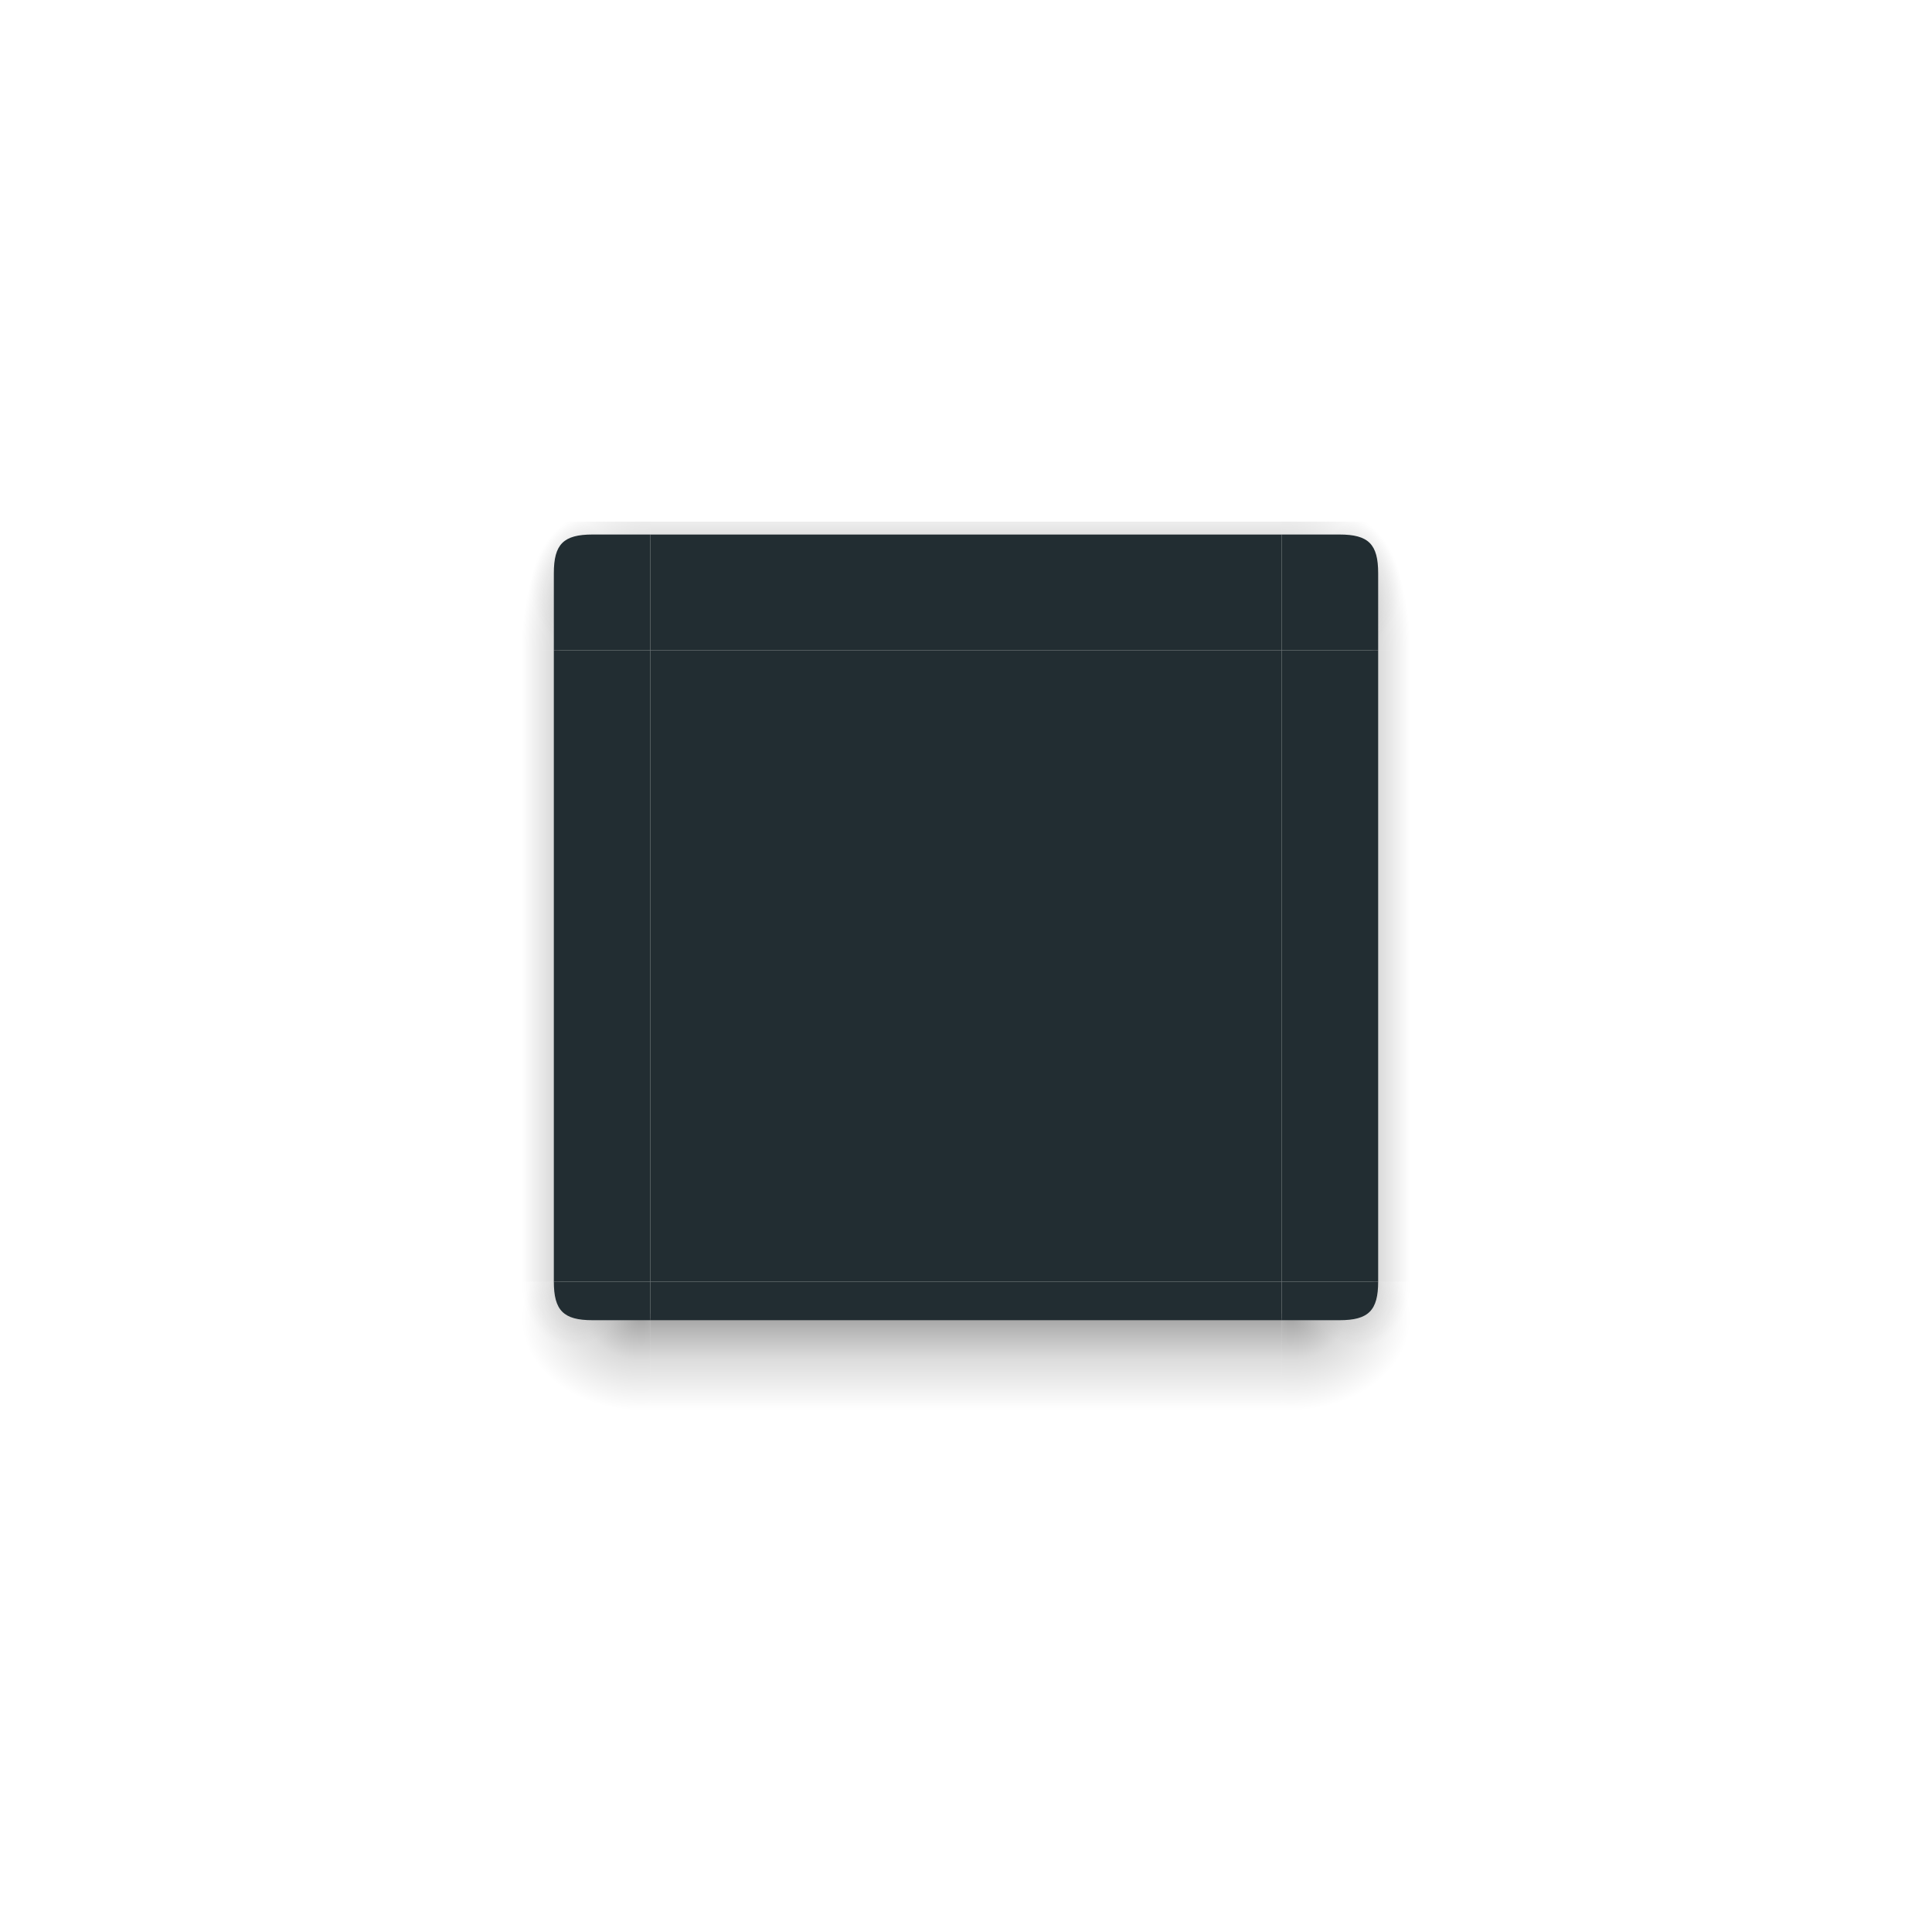
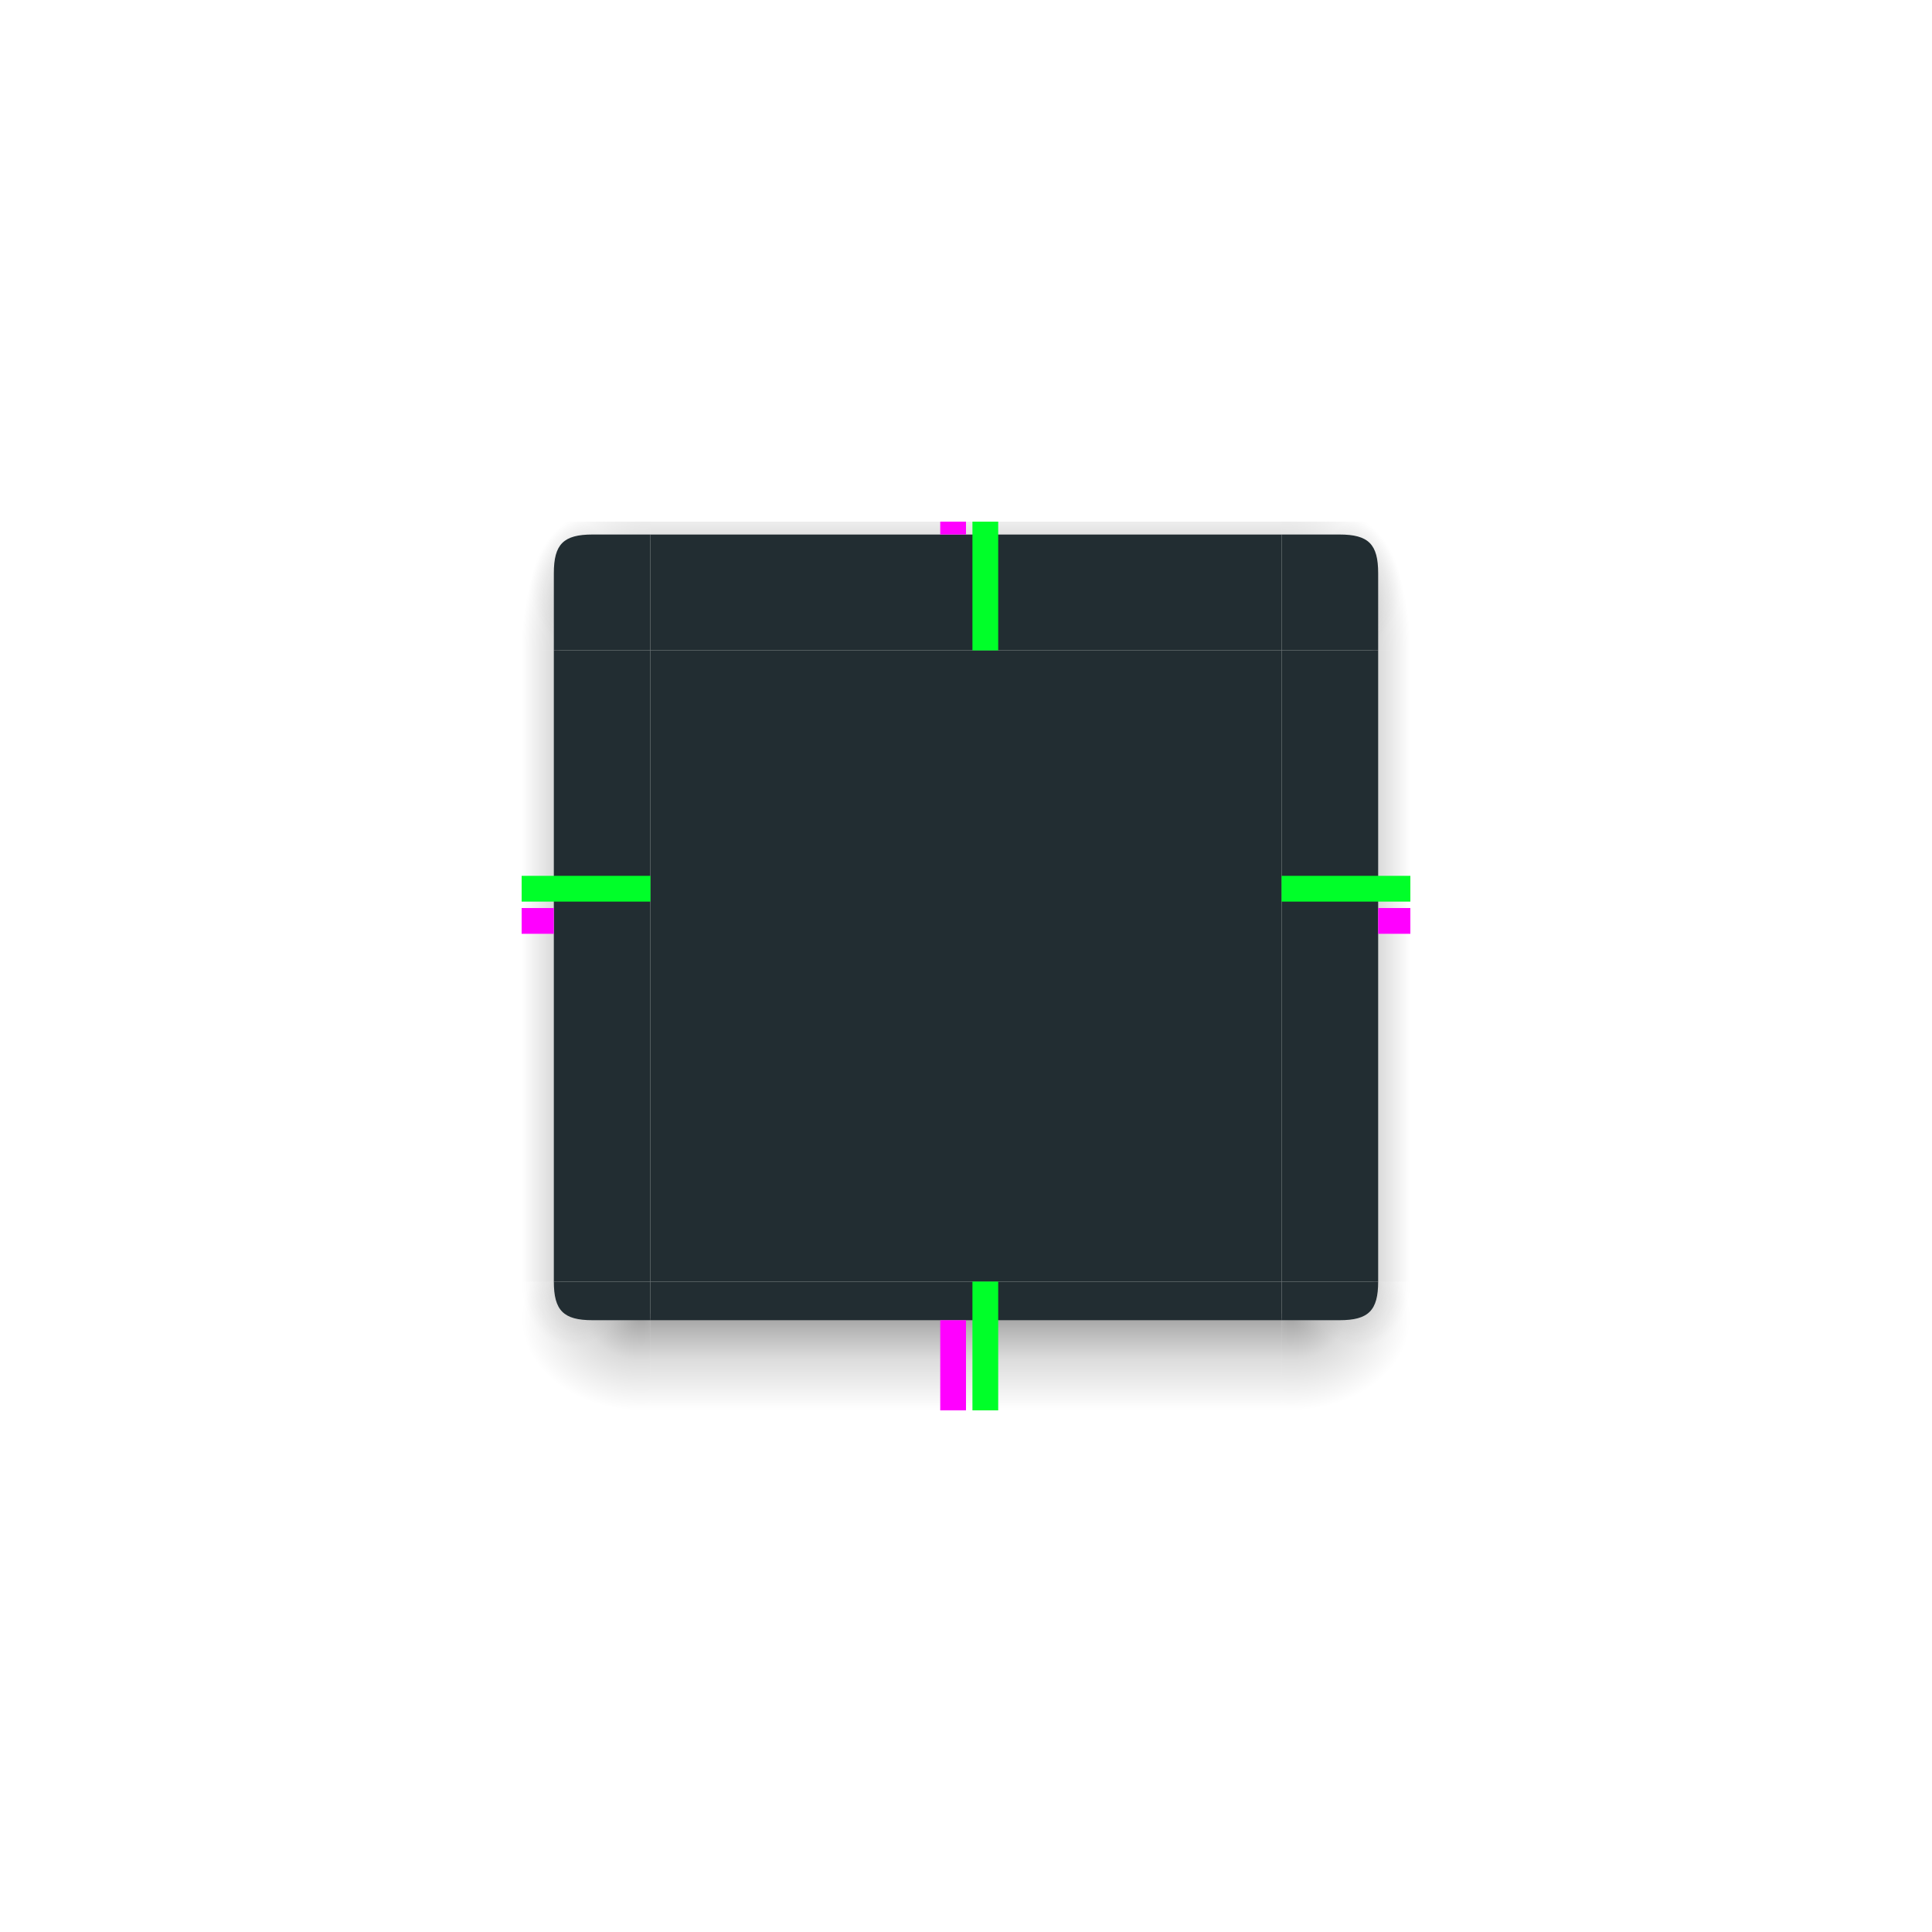
<svg xmlns="http://www.w3.org/2000/svg" xmlns:xlink="http://www.w3.org/1999/xlink" id="svg4198" width="300" height="300" version="1.1" viewBox="0 0 300 300">
  <defs id="defs4200">
    <radialGradient id="radialGradient1933" cx="52" cy="20.518" r="3" fx="52" fy="20.518" gradientTransform="matrix(5.1222304e-6,-6.666662,2.857143,2.19444e-6,30.94958,1200.031)" gradientUnits="userSpaceOnUse" xlink:href="#linearGradient2643-6" />
    <linearGradient id="linearGradient2643-6">
      <stop id="stop2639-7" offset="0" style="stop-opacity:.353" />
      <stop id="stop2655-5" offset=".45" style="stop-opacity:.137" />
      <stop id="stop2641-3" offset="1" style="stop-opacity:0" />
    </linearGradient>
    <radialGradient id="radialGradient1562" cx="53.494" cy="24.514" r="3" fx="53.494" fy="24.514" gradientTransform="matrix(-6.7050097e-6,-4.775586,6.190497,-8.6634237e-6,-50.75348,1098.87)" gradientUnits="userSpaceOnUse" xlink:href="#linearGradient2643-6" />
    <radialGradient id="radialGradient1987" cx="52.084" cy="51.595" r="3" fx="52.084" fy="51.595" gradientTransform="matrix(-6.190477,1.5994408e-6,-1.2303386e-6,-4.761903,421.9957,1202.768)" gradientUnits="userSpaceOnUse" xlink:href="#linearGradient2643-6" />
    <radialGradient id="radialGradient2009" cx="53.027" cy="52.74" r="3" fx="53.027" fy="52.74" gradientTransform="matrix(-2.62889,-0.00525889,0.00666803,-3.333324,227.937,1127.458)" gradientUnits="userSpaceOnUse" xlink:href="#linearGradient2643-6" />
    <linearGradient id="linearGradient7337" x1="53" x2="53" y1="53.199" y2="59" gradientTransform="matrix(3.0625,0,0,2.5,-61.31249,823.8622)" gradientUnits="userSpaceOnUse" xlink:href="#linearGradient2643-6" />
    <linearGradient id="linearGradient7463" x1="53" x2="53" y1="21.919" y2="16.5" gradientTransform="matrix(3.0625,0,0,1.999999,-61.31249,797.3622)" gradientUnits="userSpaceOnUse" xlink:href="#linearGradient2643-6" />
    <linearGradient id="linearGradient2050" x1="50.181" x2="47" y1="35" y2="35" gradientTransform="matrix(2.7,0,0,3.0625,-45.90001,792.1122)" gradientUnits="userSpaceOnUse" xlink:href="#linearGradient2643-6" />
    <linearGradient id="linearGradient5030" x1="50.181" x2="47" y1="35" y2="35" gradientTransform="matrix(2.7,0,0,3.0625,-45.90001,792.1122)" gradientUnits="userSpaceOnUse" xlink:href="#linearGradient2643-6" />
    <radialGradient id="radialGradient5032" cx="53.494" cy="24.514" r="3" fx="53.494" fy="24.514" gradientTransform="matrix(-6.7050097e-6,-4.775586,6.190497,-8.6634237e-6,-50.75348,1098.87)" gradientUnits="userSpaceOnUse" xlink:href="#linearGradient2643-6" />
    <radialGradient id="radialGradient5034" cx="52" cy="20.518" r="3" fx="52" fy="20.518" gradientTransform="matrix(5.1222304e-6,-6.666662,2.857143,2.19444e-6,30.94958,1200.031)" gradientUnits="userSpaceOnUse" xlink:href="#linearGradient2643-6" />
    <radialGradient id="radialGradient5044" cx="53.027" cy="52.74" r="3" fx="53.027" fy="52.74" gradientTransform="matrix(-2.62889,-0.00525889,0.00666803,-3.333324,227.937,1127.458)" gradientUnits="userSpaceOnUse" xlink:href="#linearGradient2643-6" />
    <radialGradient id="radialGradient5046" cx="52.084" cy="51.595" r="3" fx="52.084" fy="51.595" gradientTransform="matrix(-6.190477,1.5994408e-6,-1.2303386e-6,-4.761903,421.9957,1202.768)" gradientUnits="userSpaceOnUse" xlink:href="#linearGradient2643-6" />
  </defs>
-   <g id="layer1" transform="translate(0,-752.3622)">
-     <path id="decoration-center" d="m 101,853.362 0,98 98,0 0,-98 z" style="fill:#222d32;fill-rule:evenodd;stroke:none;fill-opacity:1" />
-     <g id="decoration-left">
-       <path id="path5066" d="m 81,853.362 0,98 6,0 0,-98 z" style="color:#000000;line-height:normal;font-family:Sans;text-indent:0;text-align:start;text-transform:none;fill:url(#linearGradient2050);stroke:none;stroke-width:1.263" />
-       <path id="path5064" d="m 101,951.362 0,-97.999 -15,0 0,98 z" style="fill:#222d32;fill-rule:evenodd;stroke:none;stroke-width:0.725;fill-opacity:1" />
-     </g>
-     <g id="decoration-top">
-       <path id="path1620" d="m 101.001,853.362 97.999,0 0,-18 -98,0 z" style="fill:#222d32;fill-rule:evenodd;stroke:none;stroke-width:0.888;fill-opacity:1" />
-       <path id="path1622" d="m 199,833.362 -98,0 0,2 98,0 z" style="color:#000000;line-height:normal;font-family:Sans;text-indent:0;text-align:start;text-transform:none;fill:url(#linearGradient7463);stroke:none;stroke-width:0.628" />
-     </g>
-     <g id="decoration-bottom">
-       <path id="path1628" d="m 101,971.362 98,0 0,-15 -98,0 z" style="color:#000000;line-height:normal;font-family:Sans;text-indent:0;text-align:start;text-transform:none;fill:url(#linearGradient7337);stroke:none;stroke-width:1.403" />
-       <path id="path1626" d="m 198.999,951.362 -97.999,0 0,6 98,0 z" style="fill:#222d32;fill-rule:evenodd;stroke:none;stroke-width:0.512;fill-opacity:1" />
-     </g>
-     <g id="decoration-bottomleft">
-       <path id="path2007" d="m 101,971.362 -20,0 0,-20 5.714,0 c 0,4.286 1.429,5.714 5.714,5.714 l 8.571,0 z" style="color:#000000;line-height:normal;font-family:Sans;text-indent:0;text-align:start;text-transform:none;opacity:0.6;fill:url(#radialGradient2009);stroke:none;stroke-width:0.864" />
-       <path id="path1818" d="m 101,971.362 -20,0 0,-20 5.714,0 c 0,4.286 1.429,5.714 5.714,5.714 l 8.571,0 z" style="color:#000000;line-height:normal;font-family:Sans;text-indent:0;text-align:start;text-transform:none;fill:url(#radialGradient1987);stroke:none;stroke-width:0.864" />
-       <path id="path1816" d="m 101,957.362 -9,0 c -4.5,0 -6,-1.5 -6,-6 l 15,0 z" style="fill:#222d32;fill-rule:evenodd;stroke:none;stroke-width:0.462;fill-opacity:1" />
-     </g>
-     <g id="decoration-topleft">
-       <path id="path1558" d="m 101,833.362 -20,0 0,20 5.714,0 0,-11.429 c 0,-4.286 1.429,-5.714 5.714,-5.714 l 8.571,0 z" style="color:#000000;line-height:normal;font-family:Sans;text-indent:0;text-align:start;text-transform:none;fill:url(#radialGradient1562);stroke:none;stroke-width:0.462" />
-       <path id="path5072" d="m 101,833.362 -20,0 0,20 5.714,0 0,-11.429 c 0,-4.286 1.429,-5.714 5.714,-5.714 l 8.571,0 z" style="color:#000000;line-height:normal;font-family:Sans;text-indent:0;text-align:start;text-transform:none;fill:url(#radialGradient1933);stroke:none;stroke-width:0.462" />
-       <path id="path5070" d="m 101,835.362 -9,0 C 87.5,835.362 86,836.862 86,841.362 l 0,12 15,0 z" style="fill:#222d32;fill-rule:evenodd;stroke:none;stroke-width:0.462;fill-opacity:1" />
-     </g>
-     <g id="decoration-right" transform="matrix(-1,0,0,1,300,0)">
-       <path id="path5018" d="m 81,853.362 0,98 6,0 0,-98 z" style="color:#000000;line-height:normal;font-family:Sans;text-indent:0;text-align:start;text-transform:none;fill:url(#linearGradient5030);stroke:none;stroke-width:1.263" />
-       <path id="path5020" d="m 101,951.362 0,-97.999 -15,0 0,98 z" style="fill:#222d32;fill-rule:evenodd;stroke:none;stroke-width:0.725;fill-opacity:1" />
-     </g>
-     <g id="decoration-topright" transform="matrix(-1,0,0,1,300,0)">
-       <path id="path5024" d="m 101,833.362 -20,0 0,20 5.714,0 0,-11.429 c 0,-4.286 1.429,-5.714 5.714,-5.714 l 8.571,0 z" style="color:#000000;line-height:normal;font-family:Sans;text-indent:0;text-align:start;text-transform:none;fill:url(#radialGradient5032);stroke:none;stroke-width:0.462" />
-       <path id="path5026" d="m 101,833.362 -20,0 0,20 5.714,0 0,-11.429 c 0,-4.286 1.429,-5.714 5.714,-5.714 l 8.571,0 z" style="color:#000000;line-height:normal;font-family:Sans;text-indent:0;text-align:start;text-transform:none;fill:url(#radialGradient5034);stroke:none;stroke-width:0.462" />
-       <path id="path5028" d="m 101,835.362 -9,0 C 87.5,835.362 86,836.862 86,841.362 l 0,12 15,0 z" style="fill:#222d32;fill-rule:evenodd;stroke:none;stroke-width:0.462;fill-opacity:1" />
-     </g>
-     <g id="decoration-bottomright" transform="matrix(-1,0,0,1,300,0)">
-       <path id="path5038" d="m 101,971.362 -20,0 0,-20 5.714,0 c 0,4.286 1.429,5.714 5.714,5.714 l 8.571,0 z" style="color:#000000;line-height:normal;font-family:Sans;text-indent:0;text-align:start;text-transform:none;opacity:0.6;fill:url(#radialGradient5044);stroke:none;stroke-width:0.864" />
-       <path id="path5040" d="m 101,971.362 -20,0 0,-20 5.714,0 c 0,4.286 1.429,5.714 5.714,5.714 l 8.571,0 z" style="color:#000000;line-height:normal;font-family:Sans;text-indent:0;text-align:start;text-transform:none;fill:url(#radialGradient5046);stroke:none;stroke-width:0.864" />
-       <path id="path5042" d="m 101,957.362 -9,0 c -4.5,0 -6,-1.5 -6,-6 l 15,0 z" style="fill:#222d32;fill-rule:evenodd;stroke:none;stroke-width:0.462;fill-opacity:1" />
-     </g>
+   <path style="fill:#222d32;fill-opacity:1;fill-rule:evenodd;stroke:none" id="decoration-center" d="m 101,101 v 98 h 98 v -98 z" />
+   <g id="decoration-left" transform="translate(0,-752.3622)">
+     <path style="color:#000000;line-height:normal;font-family:Sans;text-indent:0;text-align:start;text-transform:none;fill:url(#linearGradient2050);stroke:none;stroke-width:1.263" id="path5066" d="m 81,853.362 v 98 h 6 v -98 z" />
+     <path style="fill:#222d32;fill-opacity:1;fill-rule:evenodd;stroke:none;stroke-width:0.725" id="path5064" d="m 101,951.362 v -97.999 H 86 v 98 z" />
  </g>
+   <g id="decoration-top" transform="translate(0,-752.3622)">
+     <path style="fill:#222d32;fill-opacity:1;fill-rule:evenodd;stroke:none;stroke-width:0.888" id="path1620" d="M 101.001,853.362 H 199 v -18 h -98 z" />
+     <path style="color:#000000;line-height:normal;font-family:Sans;text-indent:0;text-align:start;text-transform:none;fill:url(#linearGradient7463);stroke:none;stroke-width:0.628" id="path1622" d="m 199,833.362 h -98 v 2 h 98 z" />
+   </g>
+   <g id="decoration-bottom" transform="translate(0,-752.3622)">
+     <path style="color:#000000;line-height:normal;font-family:Sans;text-indent:0;text-align:start;text-transform:none;fill:url(#linearGradient7337);stroke:none;stroke-width:1.403" id="path1628" d="m 101,971.362 h 98 v -15 h -98 z" />
+     <path style="fill:#222d32;fill-opacity:1;fill-rule:evenodd;stroke:none;stroke-width:0.512" id="path1626" d="M 198.999,951.362 H 101 v 6 h 98 z" />
+   </g>
+   <g id="decoration-bottomleft" transform="translate(0,-752.3622)">
+     <path style="color:#000000;line-height:normal;font-family:Sans;text-indent:0;text-align:start;text-transform:none;opacity:0.6;fill:url(#radialGradient2009);stroke:none;stroke-width:0.864" id="path2007" d="M 101,971.362 H 81 v -20 h 5.714 c 0,4.286 1.429,5.714 5.714,5.714 H 101 Z" />
+     <path style="color:#000000;line-height:normal;font-family:Sans;text-indent:0;text-align:start;text-transform:none;fill:url(#radialGradient1987);stroke:none;stroke-width:0.864" id="path1818" d="M 101,971.362 H 81 v -20 h 5.714 c 0,4.286 1.429,5.714 5.714,5.714 H 101 Z" />
+     <path style="fill:#222d32;fill-opacity:1;fill-rule:evenodd;stroke:none;stroke-width:0.462" id="path1816" d="m 101,957.362 h -9 c -4.5,0 -6,-1.5 -6,-6 h 15 z" />
+   </g>
+   <g id="decoration-topleft" transform="translate(0,-752.3622)">
+     <path style="color:#000000;line-height:normal;font-family:Sans;text-indent:0;text-align:start;text-transform:none;fill:url(#radialGradient1562);stroke:none;stroke-width:0.462" id="path1558" d="M 101,833.362 H 81 v 20 h 5.714 v -11.429 c 0,-4.286 1.429,-5.714 5.714,-5.714 H 101 Z" />
+     <path style="color:#000000;line-height:normal;font-family:Sans;text-indent:0;text-align:start;text-transform:none;fill:url(#radialGradient1933);stroke:none;stroke-width:0.462" id="path5072" d="M 101,833.362 H 81 v 20 h 5.714 v -11.429 c 0,-4.286 1.429,-5.714 5.714,-5.714 H 101 Z" />
+     <path style="fill:#222d32;fill-opacity:1;fill-rule:evenodd;stroke:none;stroke-width:0.462" id="path5070" d="M 101,835.362 H 92 C 87.5,835.362 86,836.862 86,841.362 v 12 h 15 z" />
+   </g>
+   <g id="decoration-right" transform="matrix(-1,0,0,1,300,-752.3622)">
+     <path style="color:#000000;line-height:normal;font-family:Sans;text-indent:0;text-align:start;text-transform:none;fill:url(#linearGradient5030);stroke:none;stroke-width:1.263" id="path5018" d="m 81,853.362 v 98 h 6 v -98 z" />
+     <path style="fill:#222d32;fill-opacity:1;fill-rule:evenodd;stroke:none;stroke-width:0.725" id="path5020" d="m 101,951.362 v -97.999 H 86 v 98 z" />
+   </g>
+   <g id="decoration-topright" transform="matrix(-1,0,0,1,300,-752.3622)">
+     <path style="color:#000000;line-height:normal;font-family:Sans;text-indent:0;text-align:start;text-transform:none;fill:url(#radialGradient5032);stroke:none;stroke-width:0.462" id="path5024" d="M 101,833.362 H 81 v 20 h 5.714 v -11.429 c 0,-4.286 1.429,-5.714 5.714,-5.714 H 101 Z" />
+     <path style="color:#000000;line-height:normal;font-family:Sans;text-indent:0;text-align:start;text-transform:none;fill:url(#radialGradient5034);stroke:none;stroke-width:0.462" id="path5026" d="M 101,833.362 H 81 v 20 h 5.714 v -11.429 c 0,-4.286 1.429,-5.714 5.714,-5.714 H 101 Z" />
+     <path style="fill:#222d32;fill-opacity:1;fill-rule:evenodd;stroke:none;stroke-width:0.462" id="path5028" d="M 101,835.362 H 92 C 87.5,835.362 86,836.862 86,841.362 v 12 h 15 z" />
+   </g>
+   <g id="decoration-bottomright" transform="matrix(-1,0,0,1,300,-752.3622)">
+     <path style="color:#000000;line-height:normal;font-family:Sans;text-indent:0;text-align:start;text-transform:none;opacity:0.6;fill:url(#radialGradient5044);stroke:none;stroke-width:0.864" id="path5038" d="M 101,971.362 H 81 v -20 h 5.714 c 0,4.286 1.429,5.714 5.714,5.714 H 101 Z" />
+     <path style="color:#000000;line-height:normal;font-family:Sans;text-indent:0;text-align:start;text-transform:none;fill:url(#radialGradient5046);stroke:none;stroke-width:0.864" id="path5040" d="M 101,971.362 H 81 v -20 h 5.714 c 0,4.286 1.429,5.714 5.714,5.714 H 101 Z" />
+     <path style="fill:#222d32;fill-opacity:1;fill-rule:evenodd;stroke:none;stroke-width:0.462" id="path5042" d="m 101,957.362 h -9 c -4.5,0 -6,-1.5 -6,-6 h 15 z" />
+   </g>
+   <rect style="opacity:1;fill:#ff00ff;fill-opacity:1;stroke:none;stroke-width:0.447" id="shadow-hint-top-margin" width="4" height="2" x="146" y="81" />
+   <rect style="opacity:1;fill:#ff00ff;fill-opacity:1;stroke:none;stroke-width:1.183" id="shadow-hint-bottom-margin" width="4" height="14" x="146" y="205" />
+   <rect style="opacity:1;fill:#ff00ff;fill-opacity:1;stroke:none;stroke-width:0.707" id="shadow-hint-right-margin" width="5" height="4" x="214" y="141" />
+   <rect style="opacity:1;fill:#ff00ff;fill-opacity:1;stroke:none;stroke-width:0.707" id="shadow-hint-left-margin" width="5" height="4" x="81" y="141" />
+   <rect id="hint-top-margin" width="4" height="20" x="151" y="81" style="fill:#00ff29;fill-opacity:1;stroke:none;stroke-width:1.085" />
+   <rect id="hint-bottom-margin" width="4" height="20" x="151" y="199" style="fill:#00ff29;fill-opacity:1;stroke:none;stroke-width:1.085" />
+   <rect id="hint-right-margin" width="4" height="20" x="136" y="-219" transform="rotate(90)" style="fill:#00ff29;fill-opacity:1;stroke:none;stroke-width:1.085" />
+   <rect id="hint-left-margin" width="4" height="20" x="136" y="-101" transform="rotate(90)" style="fill:#00ff29;fill-opacity:1;stroke:none;stroke-width:1.085" />
</svg>
